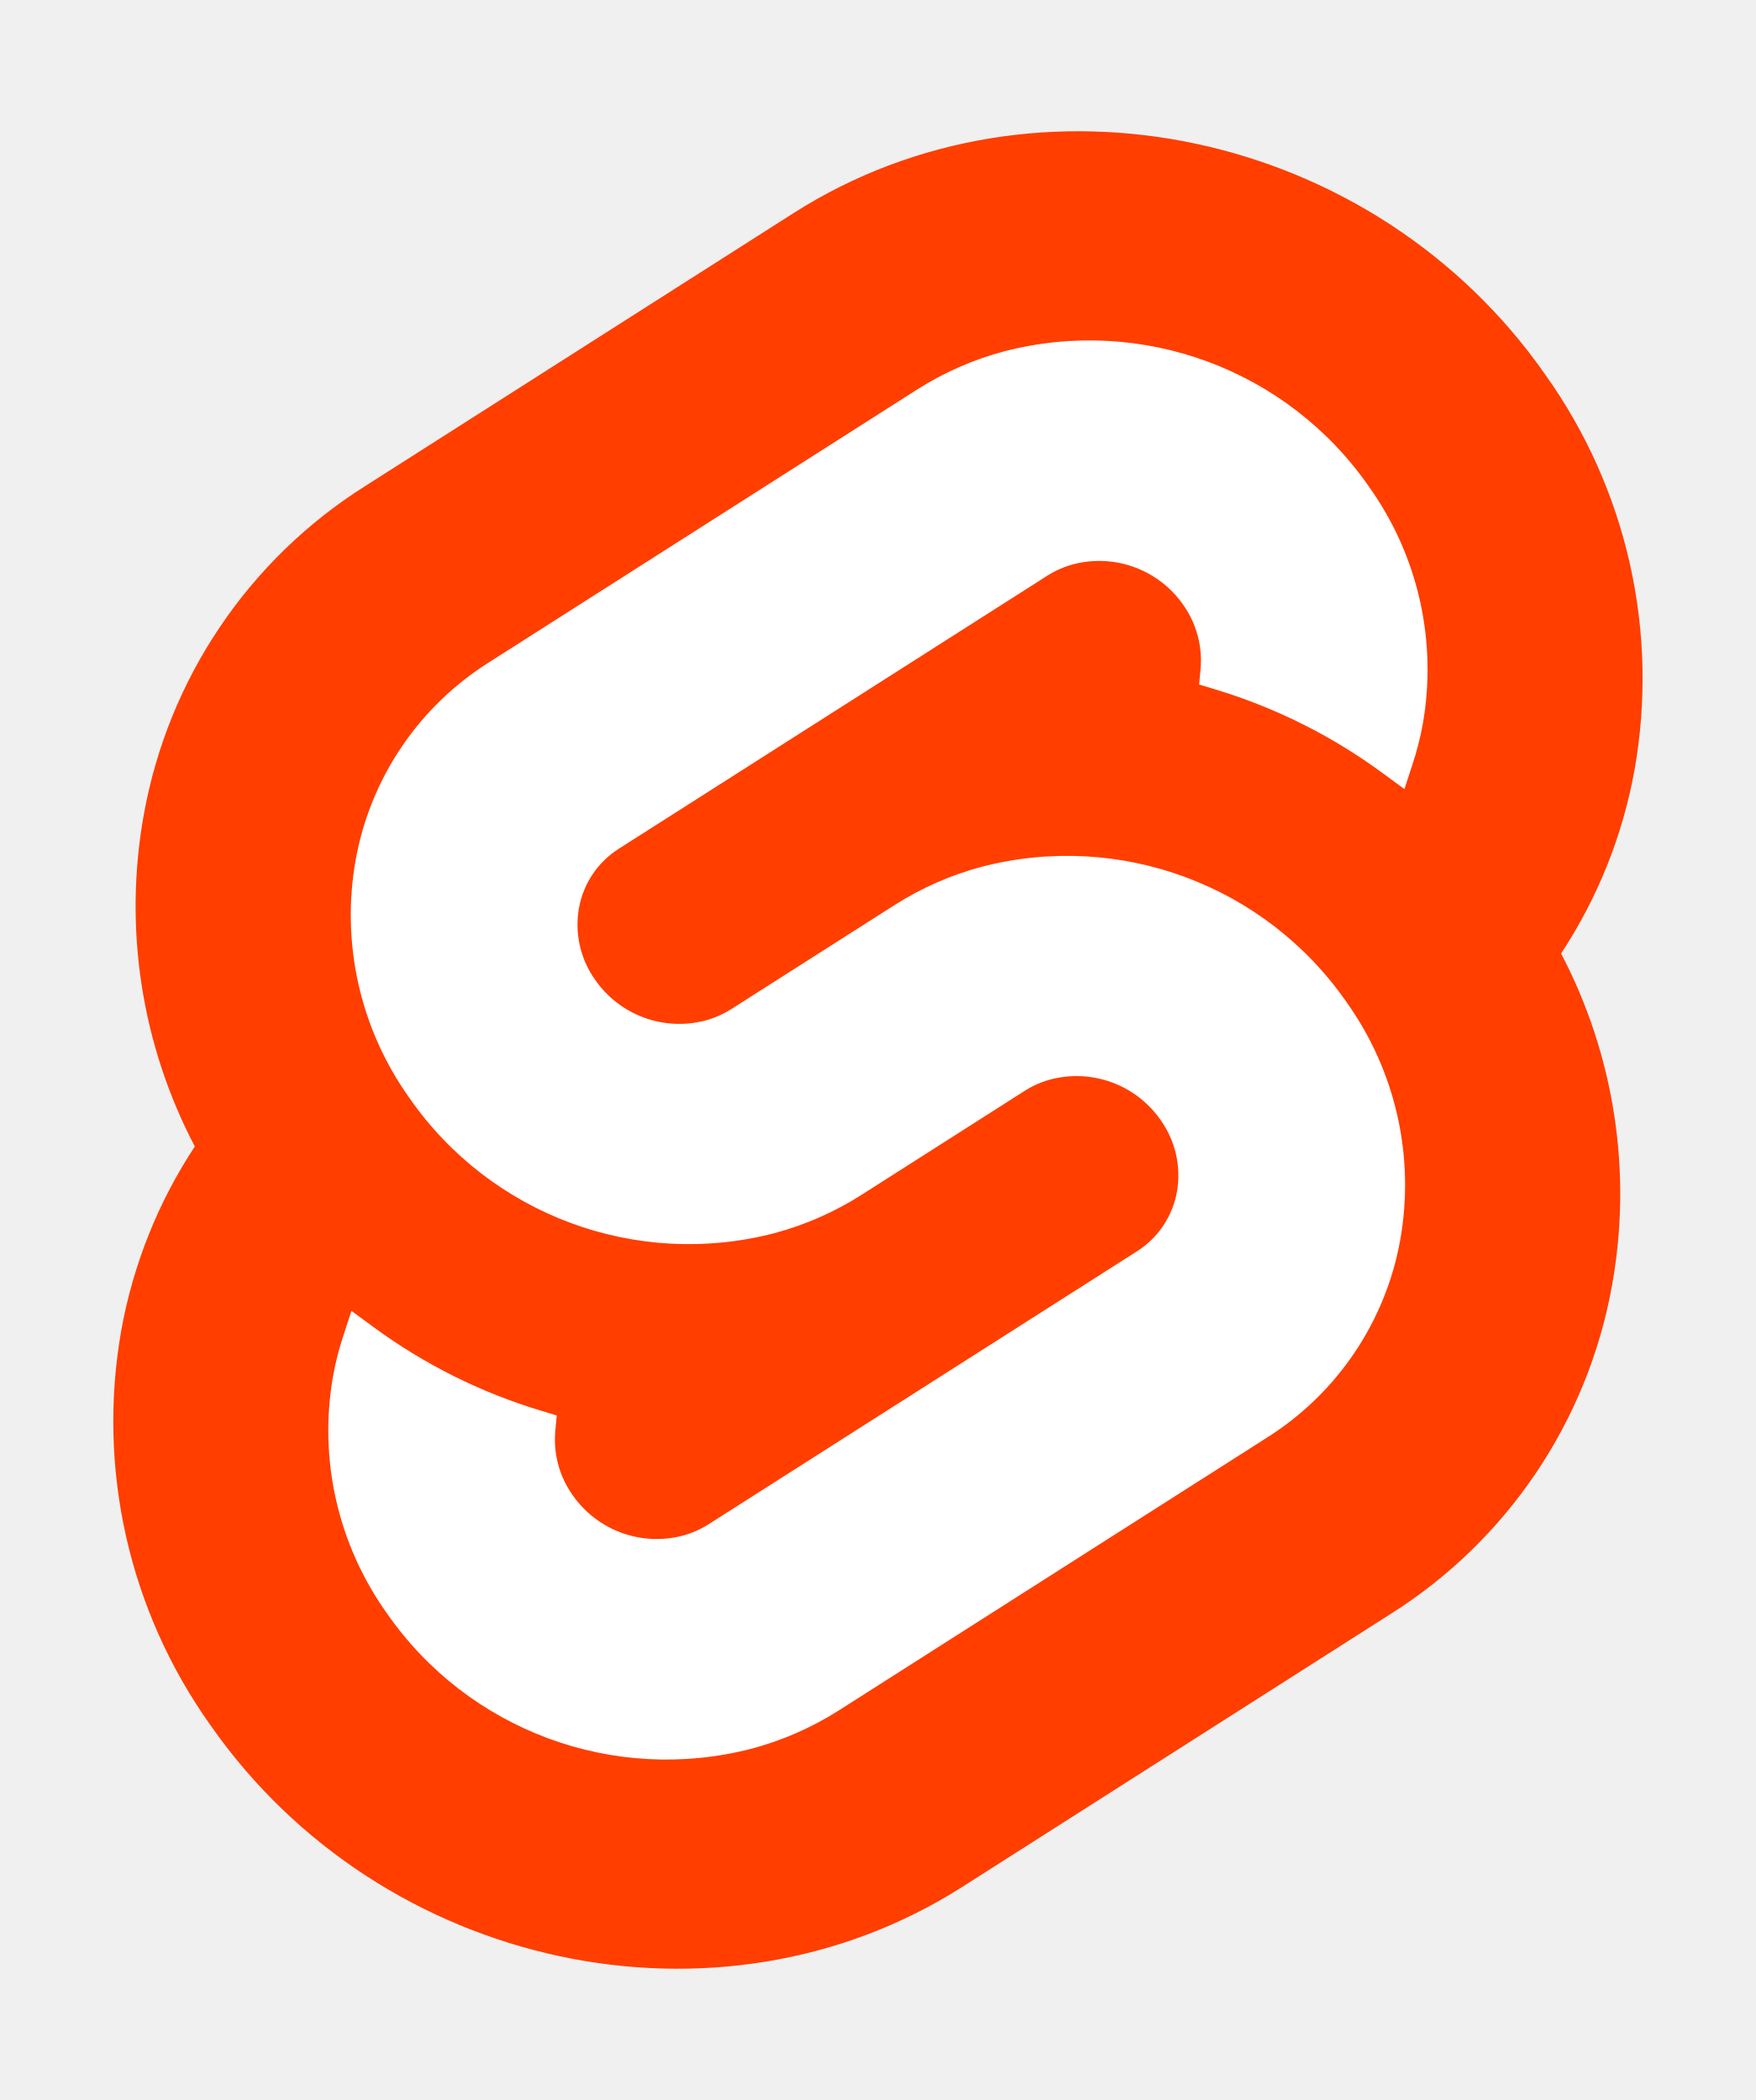
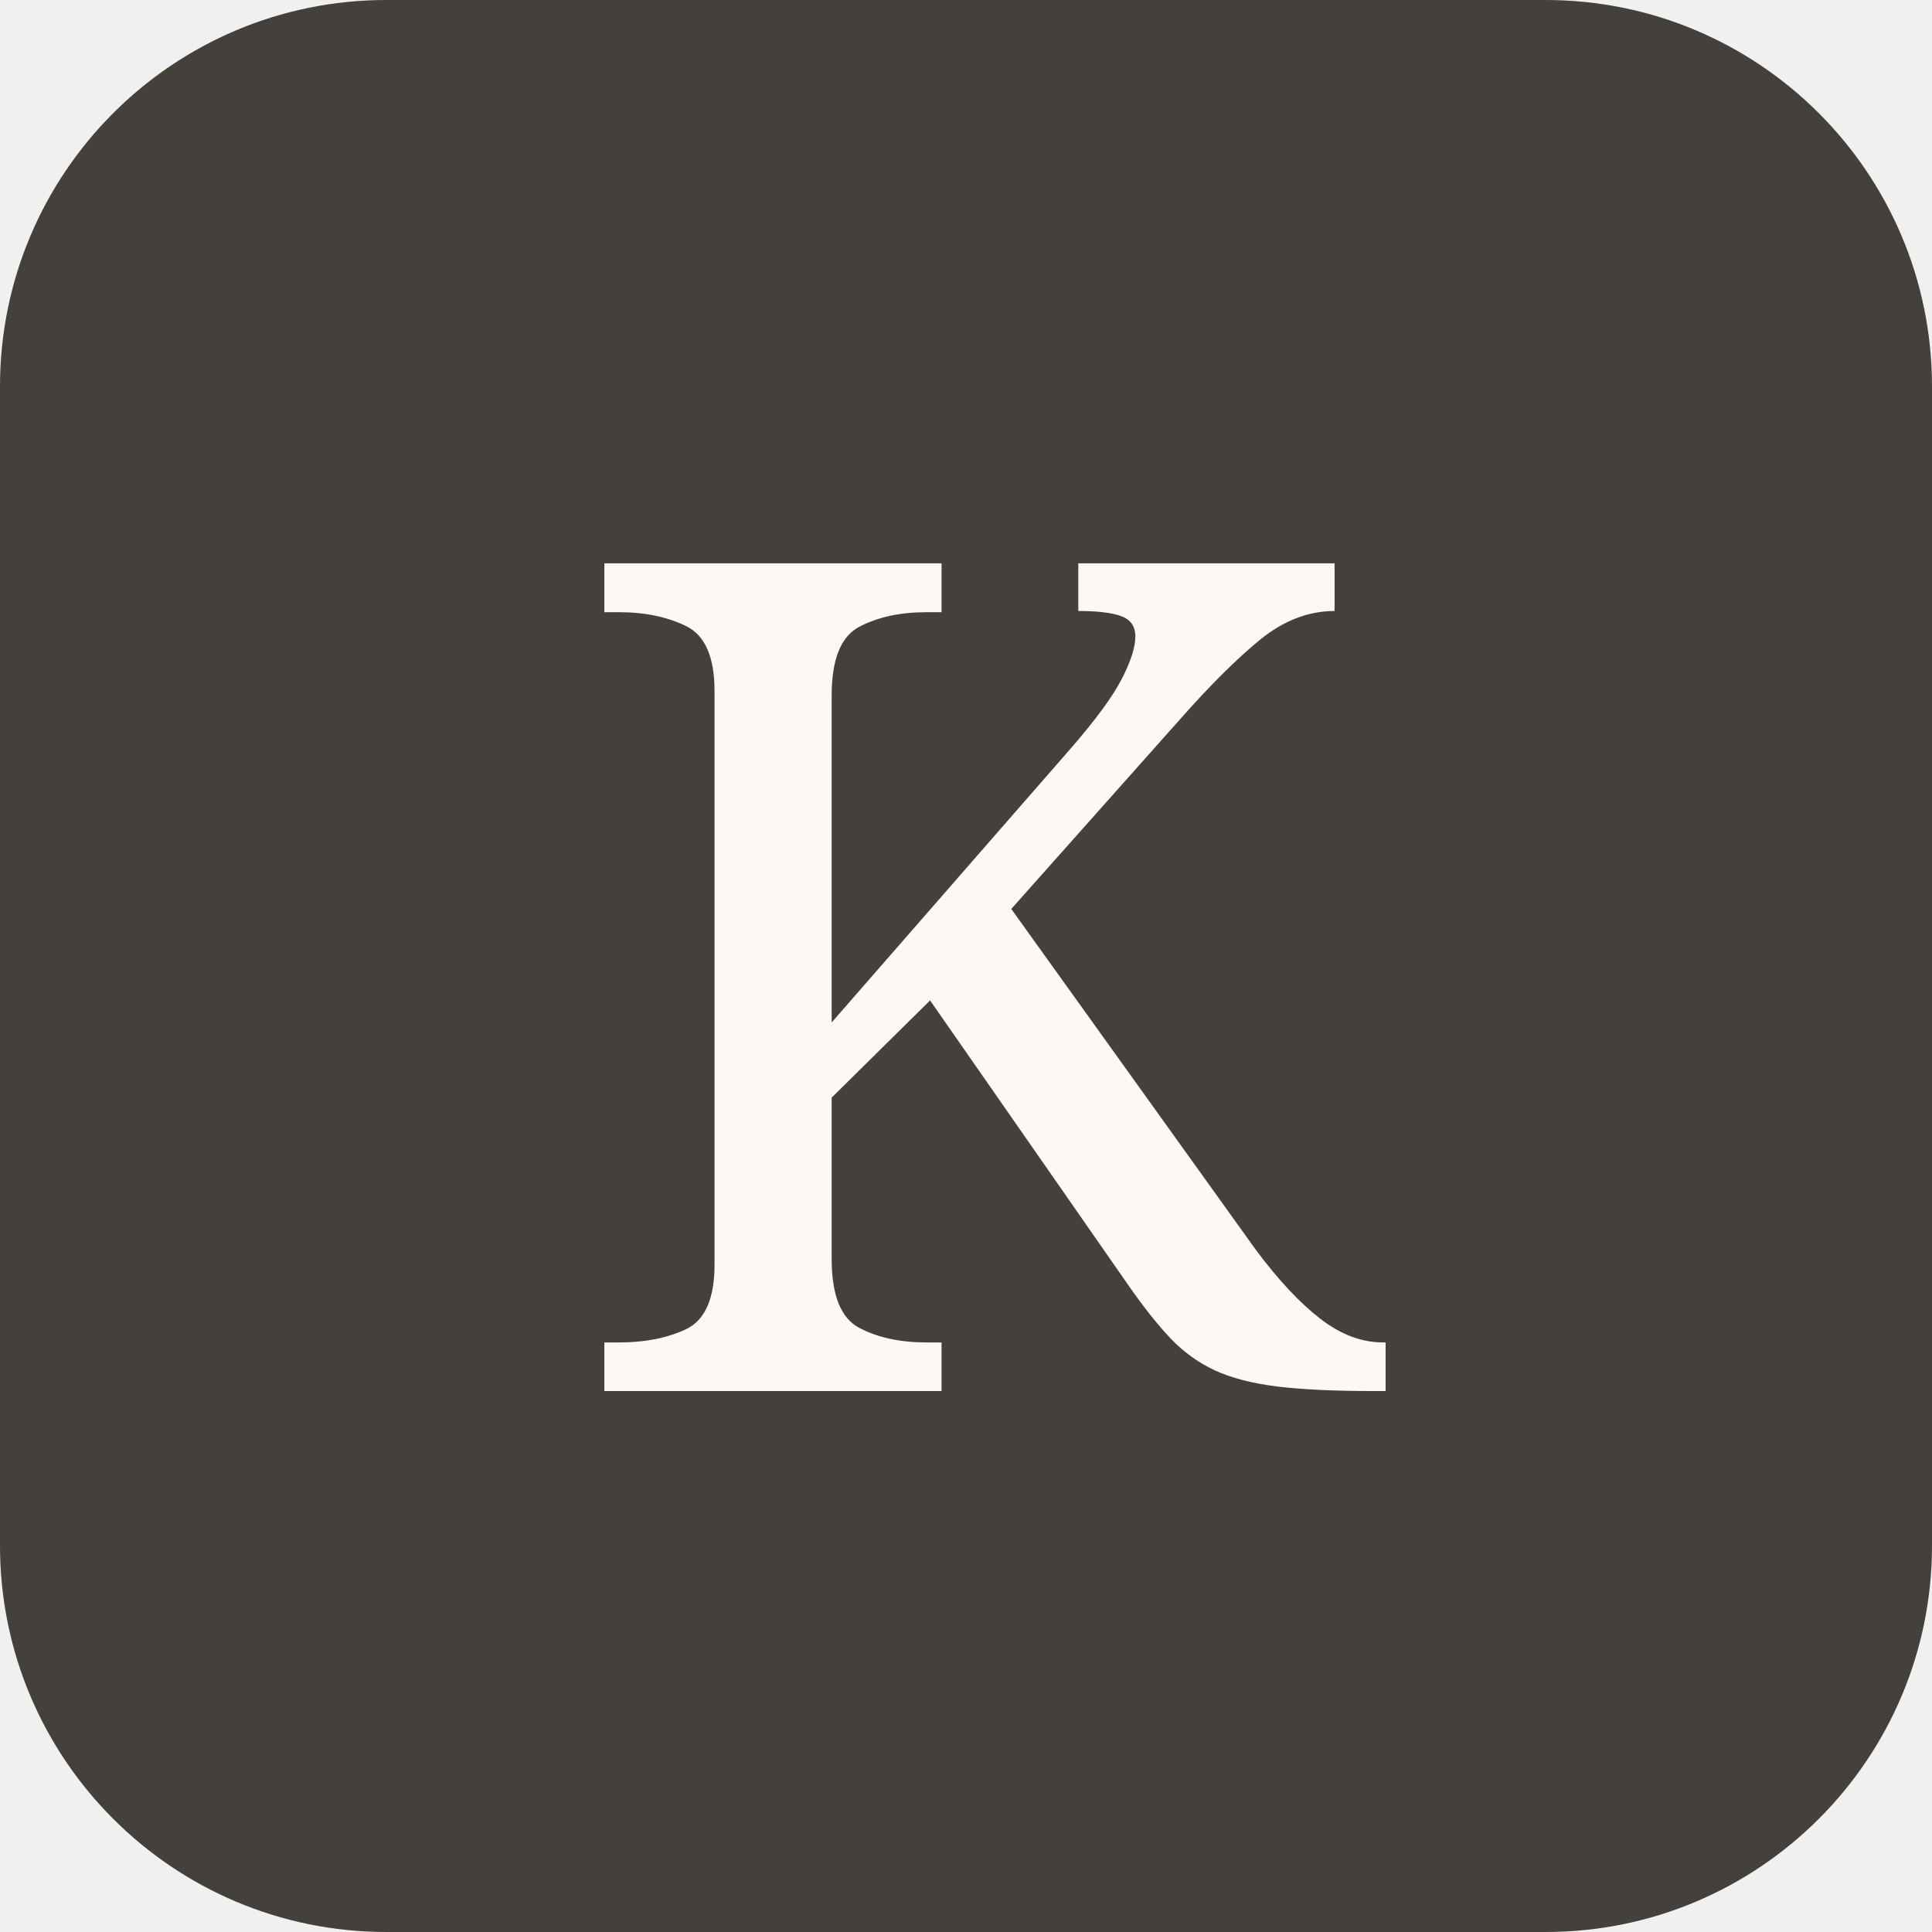
- <svg xmlns="http://www.w3.org/2000/svg" width="107" height="128" viewBox="0 0 107 128">
-   <path d="M94.157 22.819c-10.4-14.885-30.94-19.297-45.792-9.835L22.282 29.608A29.92 29.92 0 0 0 8.764 49.65a31.5 31.5 0 0 0 3.108 20.231 30 30 0 0 0-4.477 11.183 31.9 31.9 0 0 0 5.448 24.116c10.402 14.887 30.942 19.297 45.791 9.835l26.083-16.624A29.92 29.92 0 0 0 98.235 78.35a31.53 31.53 0 0 0-3.105-20.232 30 30 0 0 0 4.474-11.182 31.88 31.88 0 0 0-5.447-24.116" style="fill:#ff3e00" />
-   <path d="M45.817 106.582a20.72 20.72 0 0 1-22.237-8.243 19.17 19.17 0 0 1-3.277-14.503 18 18 0 0 1 .624-2.435l.49-1.498 1.337.981a33.6 33.6 0 0 0 10.203 5.098l.97.294-.09.968a5.85 5.85 0 0 0 1.052 3.878 6.24 6.24 0 0 0 6.695 2.485 5.8 5.8 0 0 0 1.603-.704L69.27 76.28a5.43 5.43 0 0 0 2.45-3.631 5.8 5.8 0 0 0-.987-4.371 6.24 6.24 0 0 0-6.698-2.487 5.7 5.7 0 0 0-1.6.704l-9.953 6.345a19 19 0 0 1-5.296 2.326 20.72 20.72 0 0 1-22.237-8.243 19.17 19.17 0 0 1-3.277-14.502 17.99 17.99 0 0 1 8.13-12.052l26.081-16.623a19 19 0 0 1 5.3-2.329 20.72 20.72 0 0 1 22.237 8.243 19.17 19.17 0 0 1 3.277 14.503 18 18 0 0 1-.624 2.435l-.49 1.498-1.337-.98a33.6 33.6 0 0 0-10.203-5.1l-.97-.294.09-.968a5.86 5.86 0 0 0-1.052-3.878 6.24 6.24 0 0 0-6.696-2.485 5.8 5.8 0 0 0-1.602.704L37.73 51.72a5.42 5.42 0 0 0-2.449 3.63 5.79 5.79 0 0 0 .986 4.372 6.24 6.24 0 0 0 6.698 2.486 5.8 5.8 0 0 0 1.602-.704l9.952-6.342a19 19 0 0 1 5.295-2.328 20.72 20.72 0 0 1 22.237 8.242 19.17 19.17 0 0 1 3.277 14.503 18 18 0 0 1-8.13 12.053l-26.081 16.622a19 19 0 0 1-5.3 2.328" style="fill:#fff" />
+ <svg xmlns="http://www.w3.org/2000/svg" viewBox="0 0 100 100">
+   <rect width="100" height="100" rx="20" fill="#44403c" />
+   <text x="50" y="72" font-family="Georgia, serif" font-size="60" font-weight="500" fill="#fdf8f3" text-anchor="middle">K</text>
</svg>
